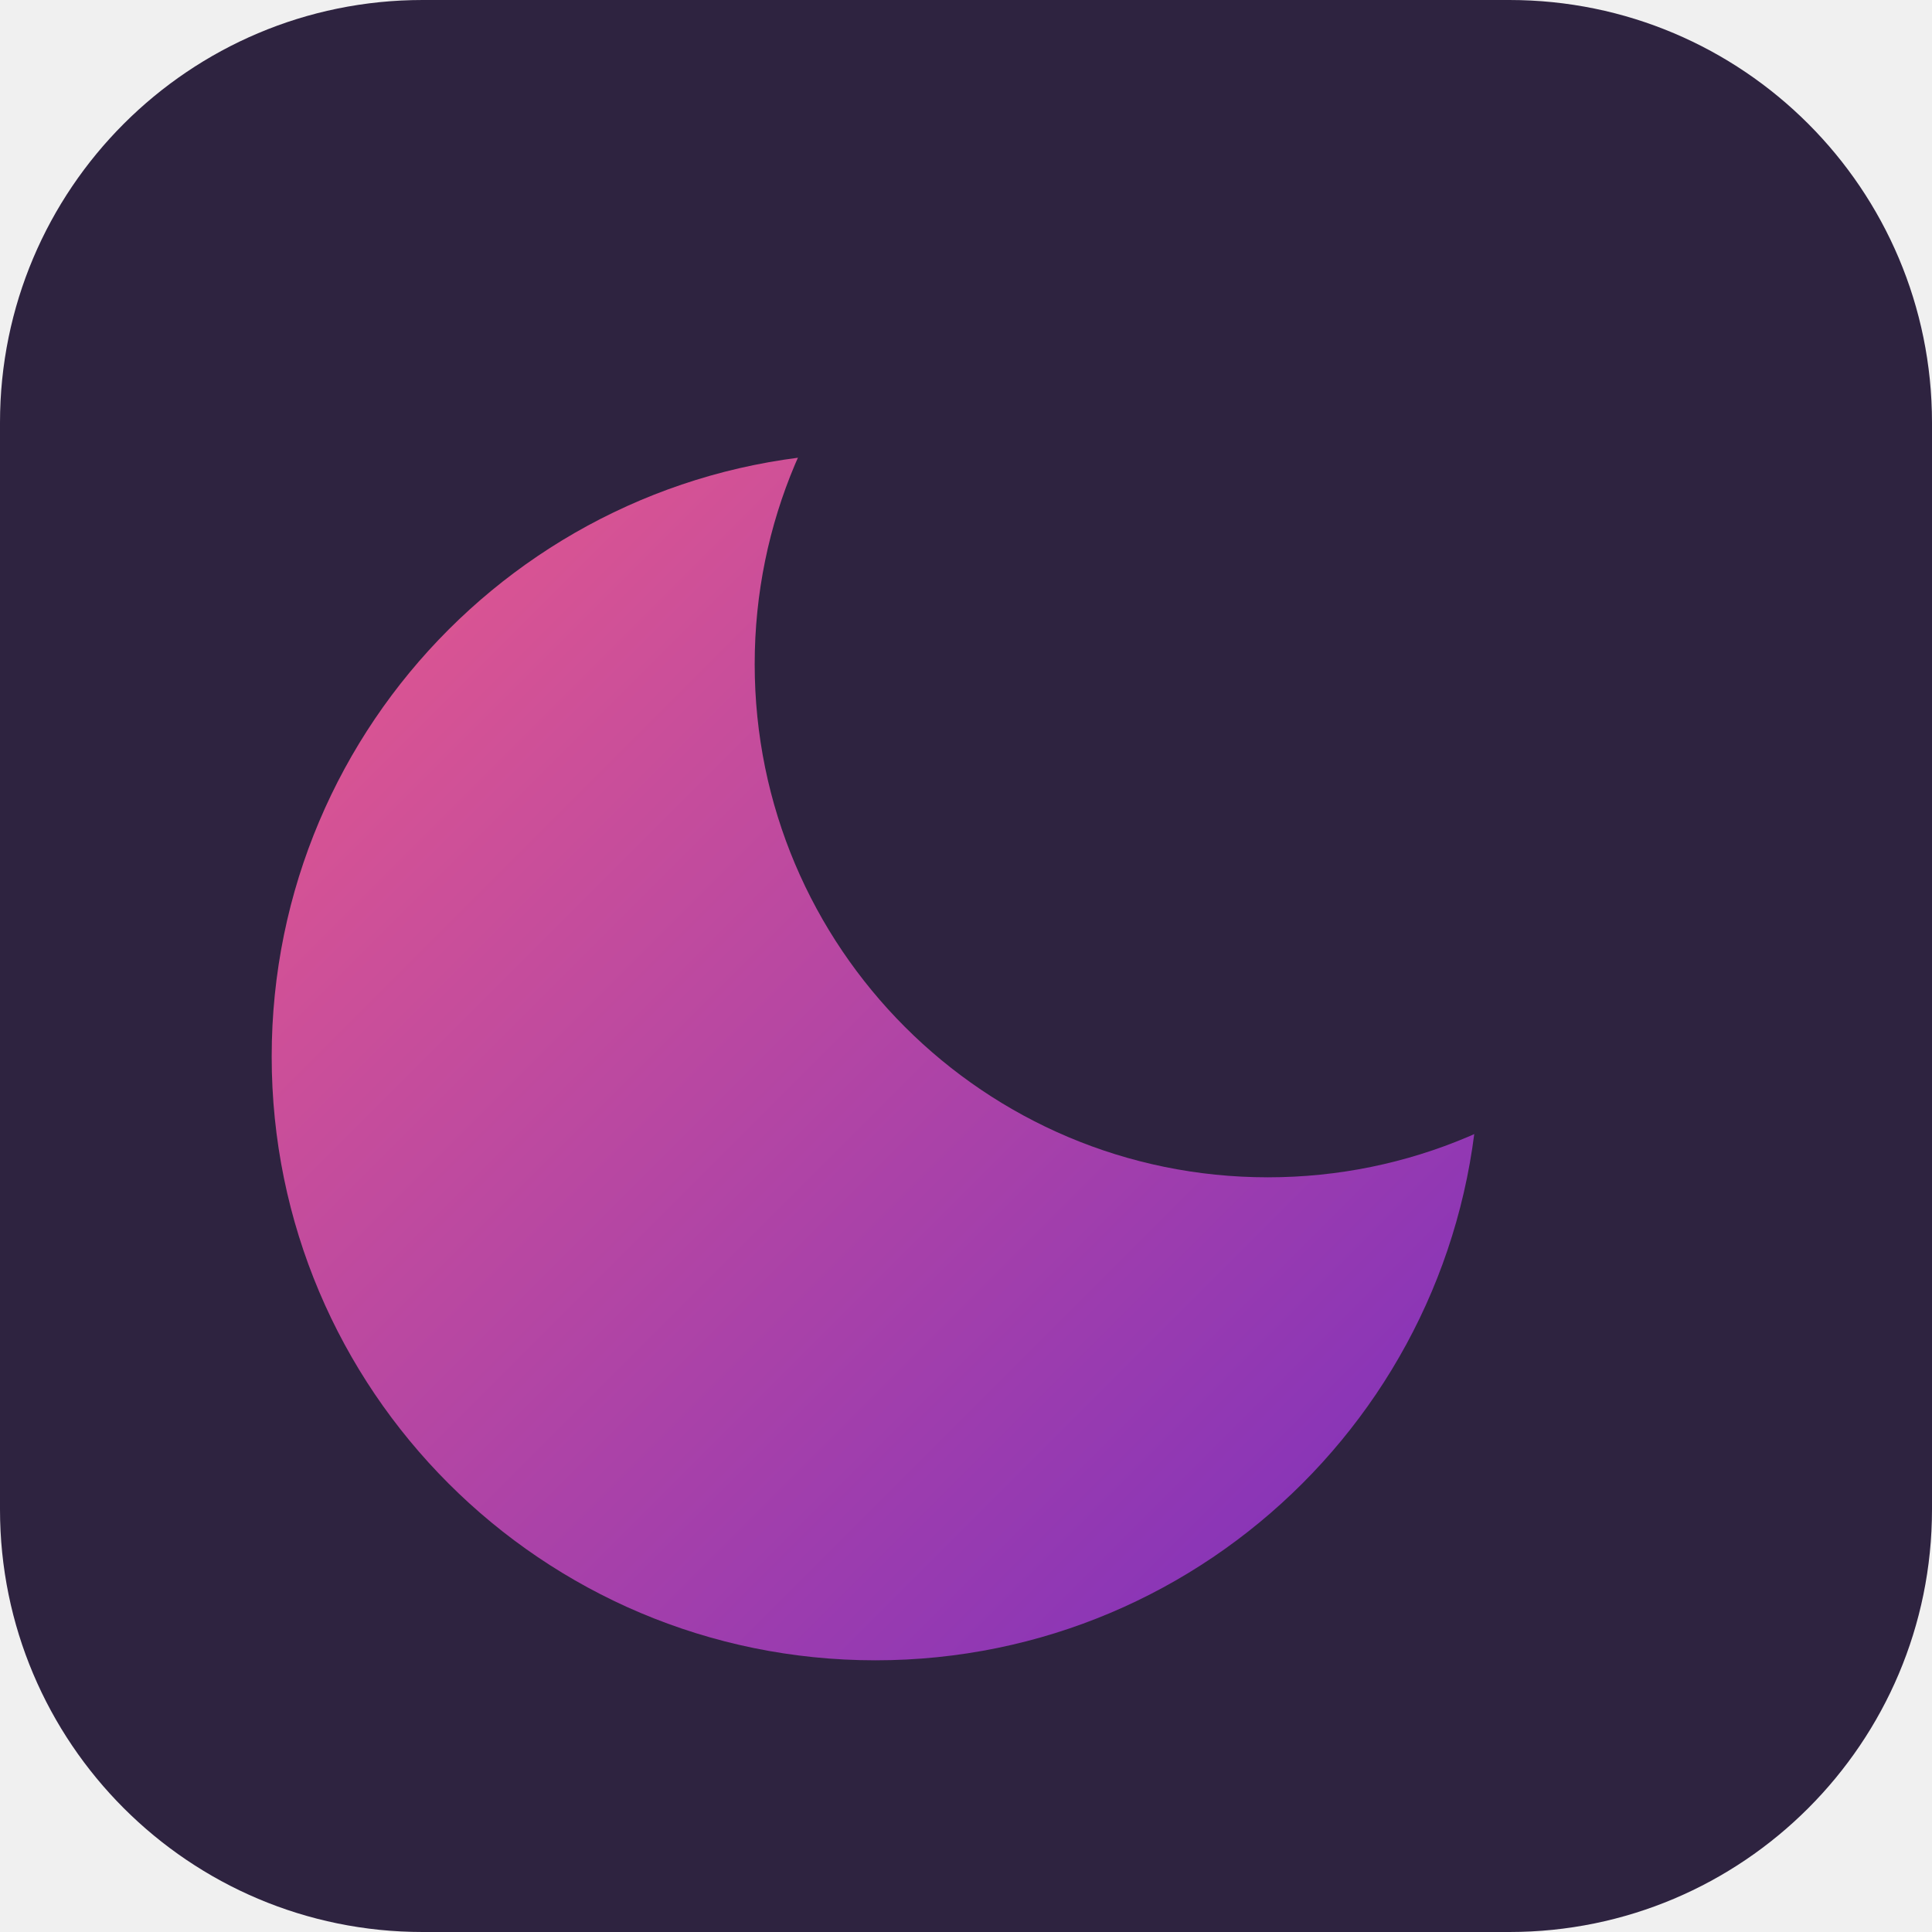
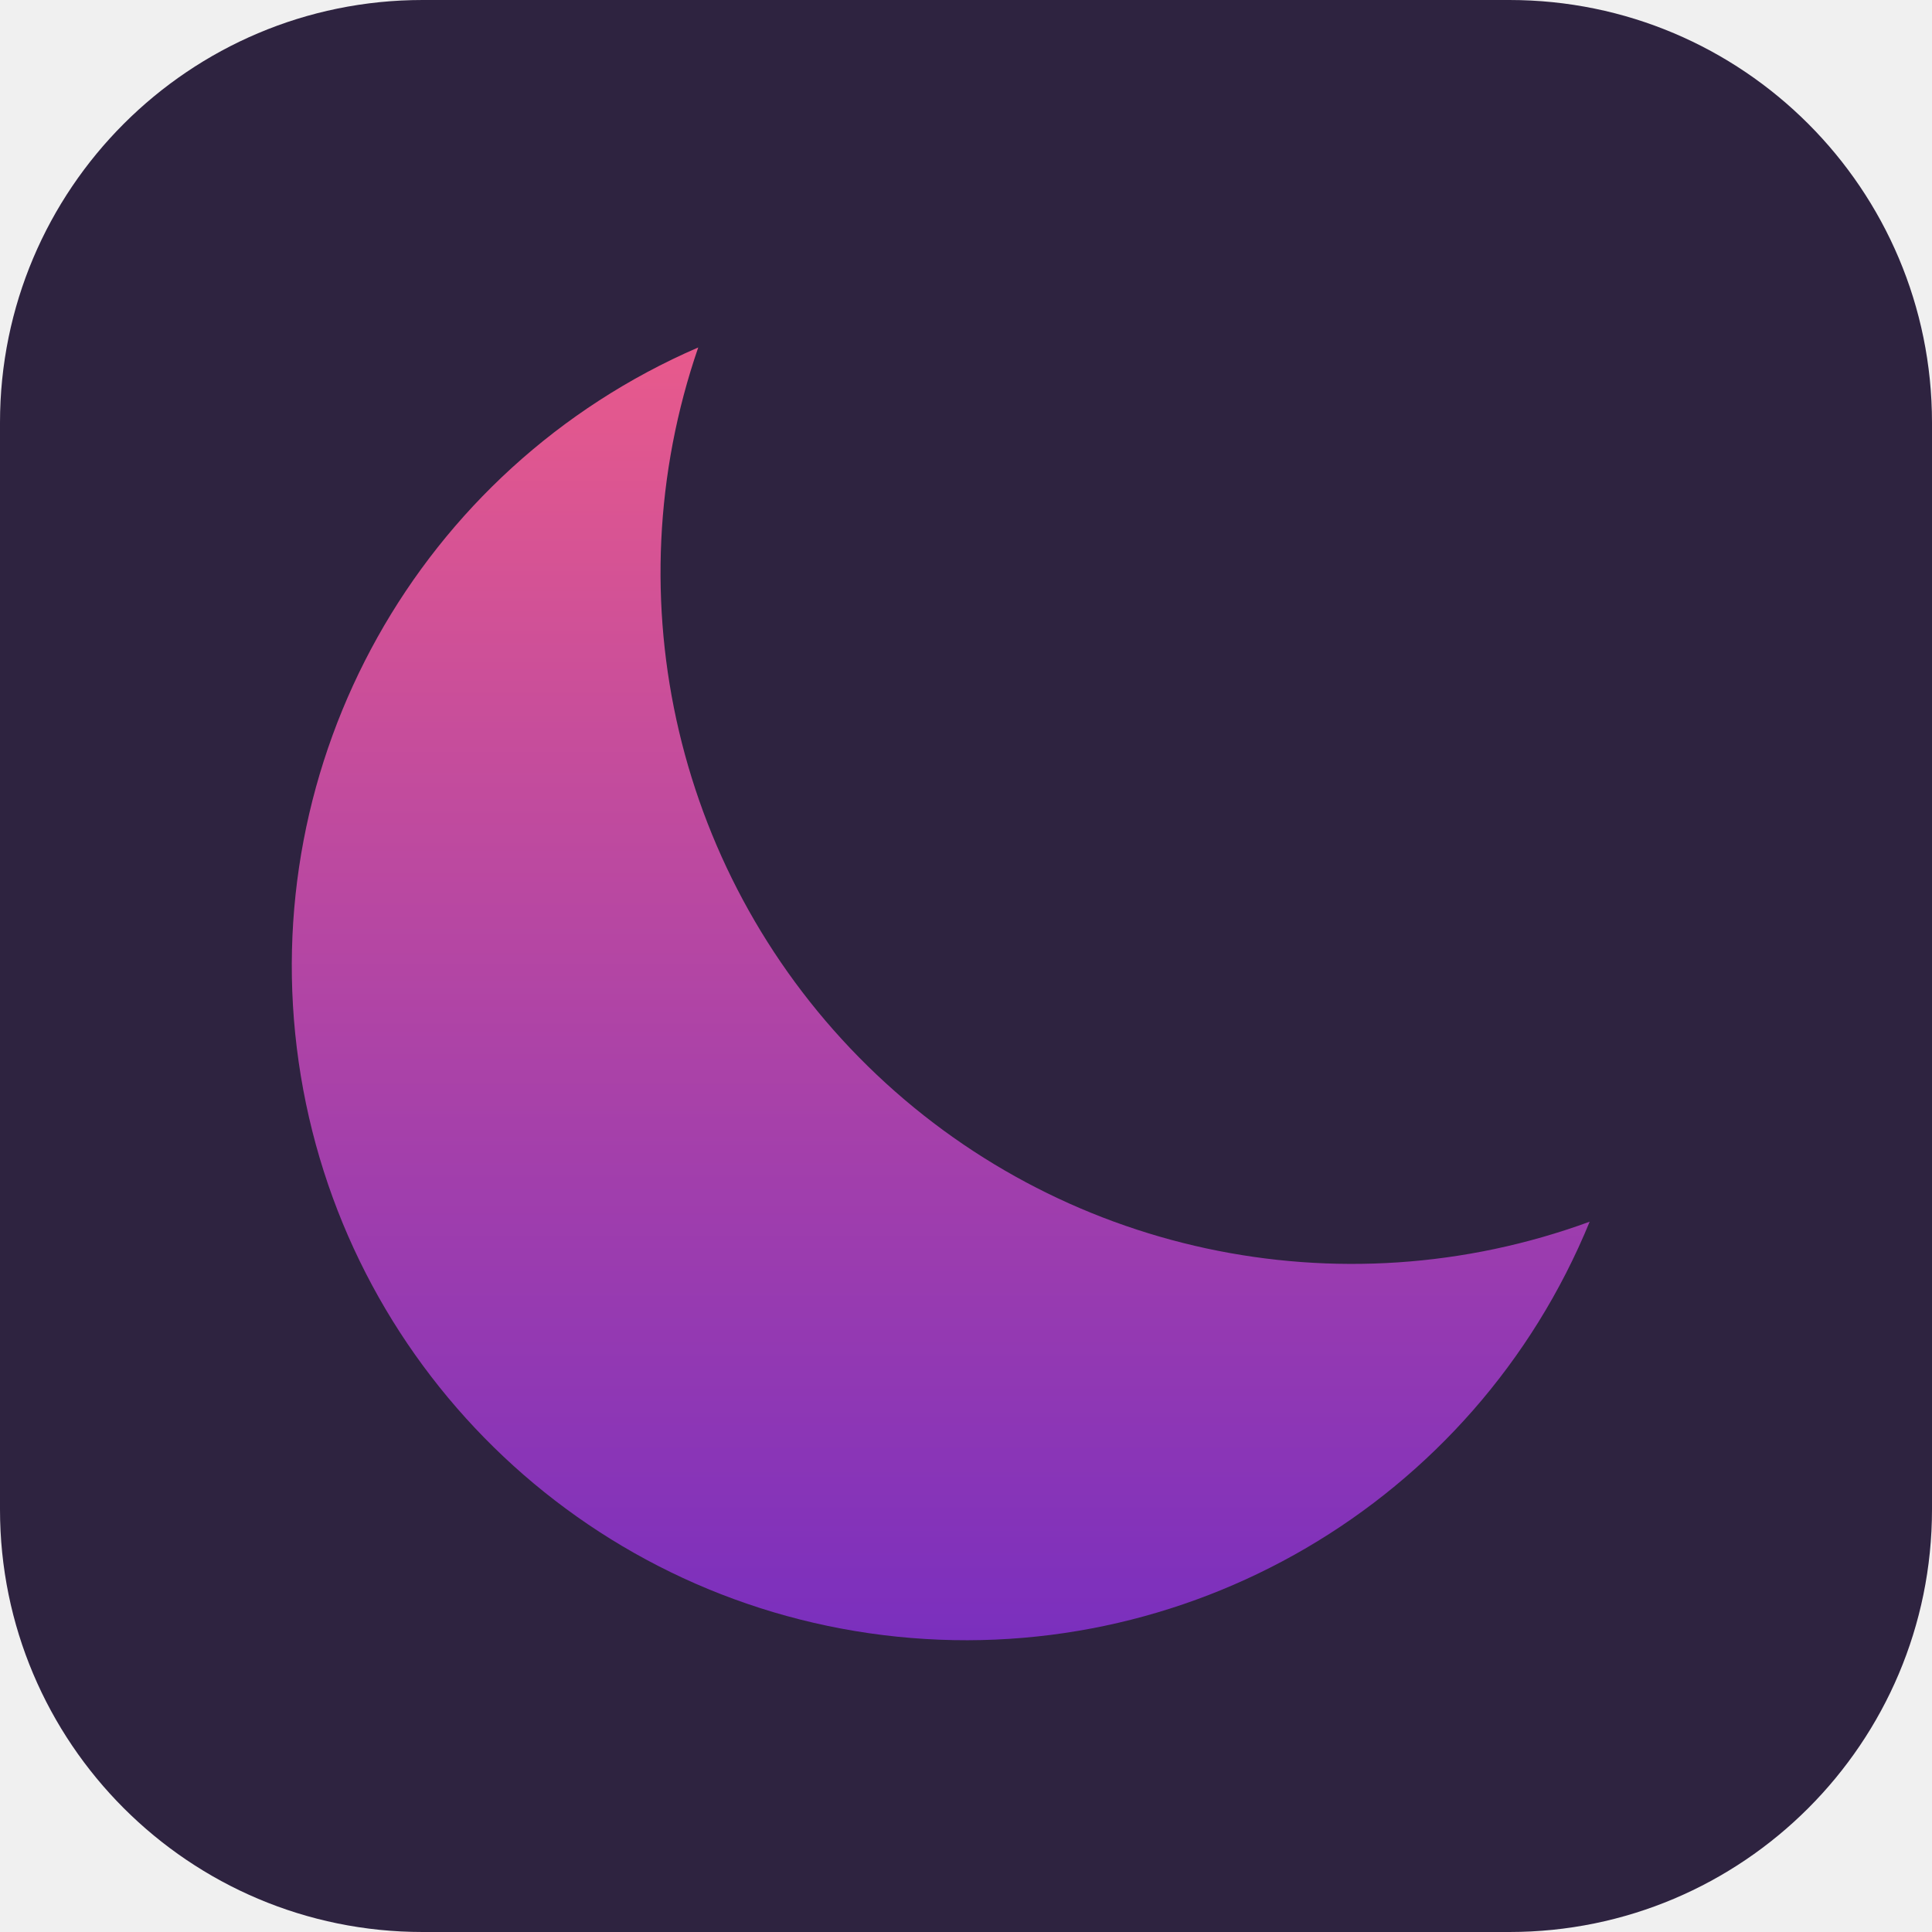
<svg xmlns="http://www.w3.org/2000/svg" viewBox="0 0 64 64">
  <defs>
-     <linearGradient id="degrade" x1="0" y1="0" x2="1" y2="1">
+     <linearGradient id="lua-luna-bloco" x1="0" y1="0" x2="0" y2="1">
      <stop offset="0" stop-color="#E85A8C" />
      <stop offset="1" stop-color="#7A2FBE" />
    </linearGradient>
-     <mask id="recorte">
-       <rect width="64" height="64" fill="#fff" />
-       <circle cx="42" cy="22" r="17" fill="#000" />
-     </mask>
  </defs>
  <rect width="64" height="64" rx="14" fill="#2E2340" />
-   <circle cx="29" cy="35" r="20" fill="url(#degrade)" mask="url(#recorte)" />
+   <path d="M23.13 11.51A22.33 22.33 0 1 0 52.66 40.47A22.9 22.9 0 0 1 23.13 11.51z" fill="url(#lua-luna-bloco)" />
</svg>
